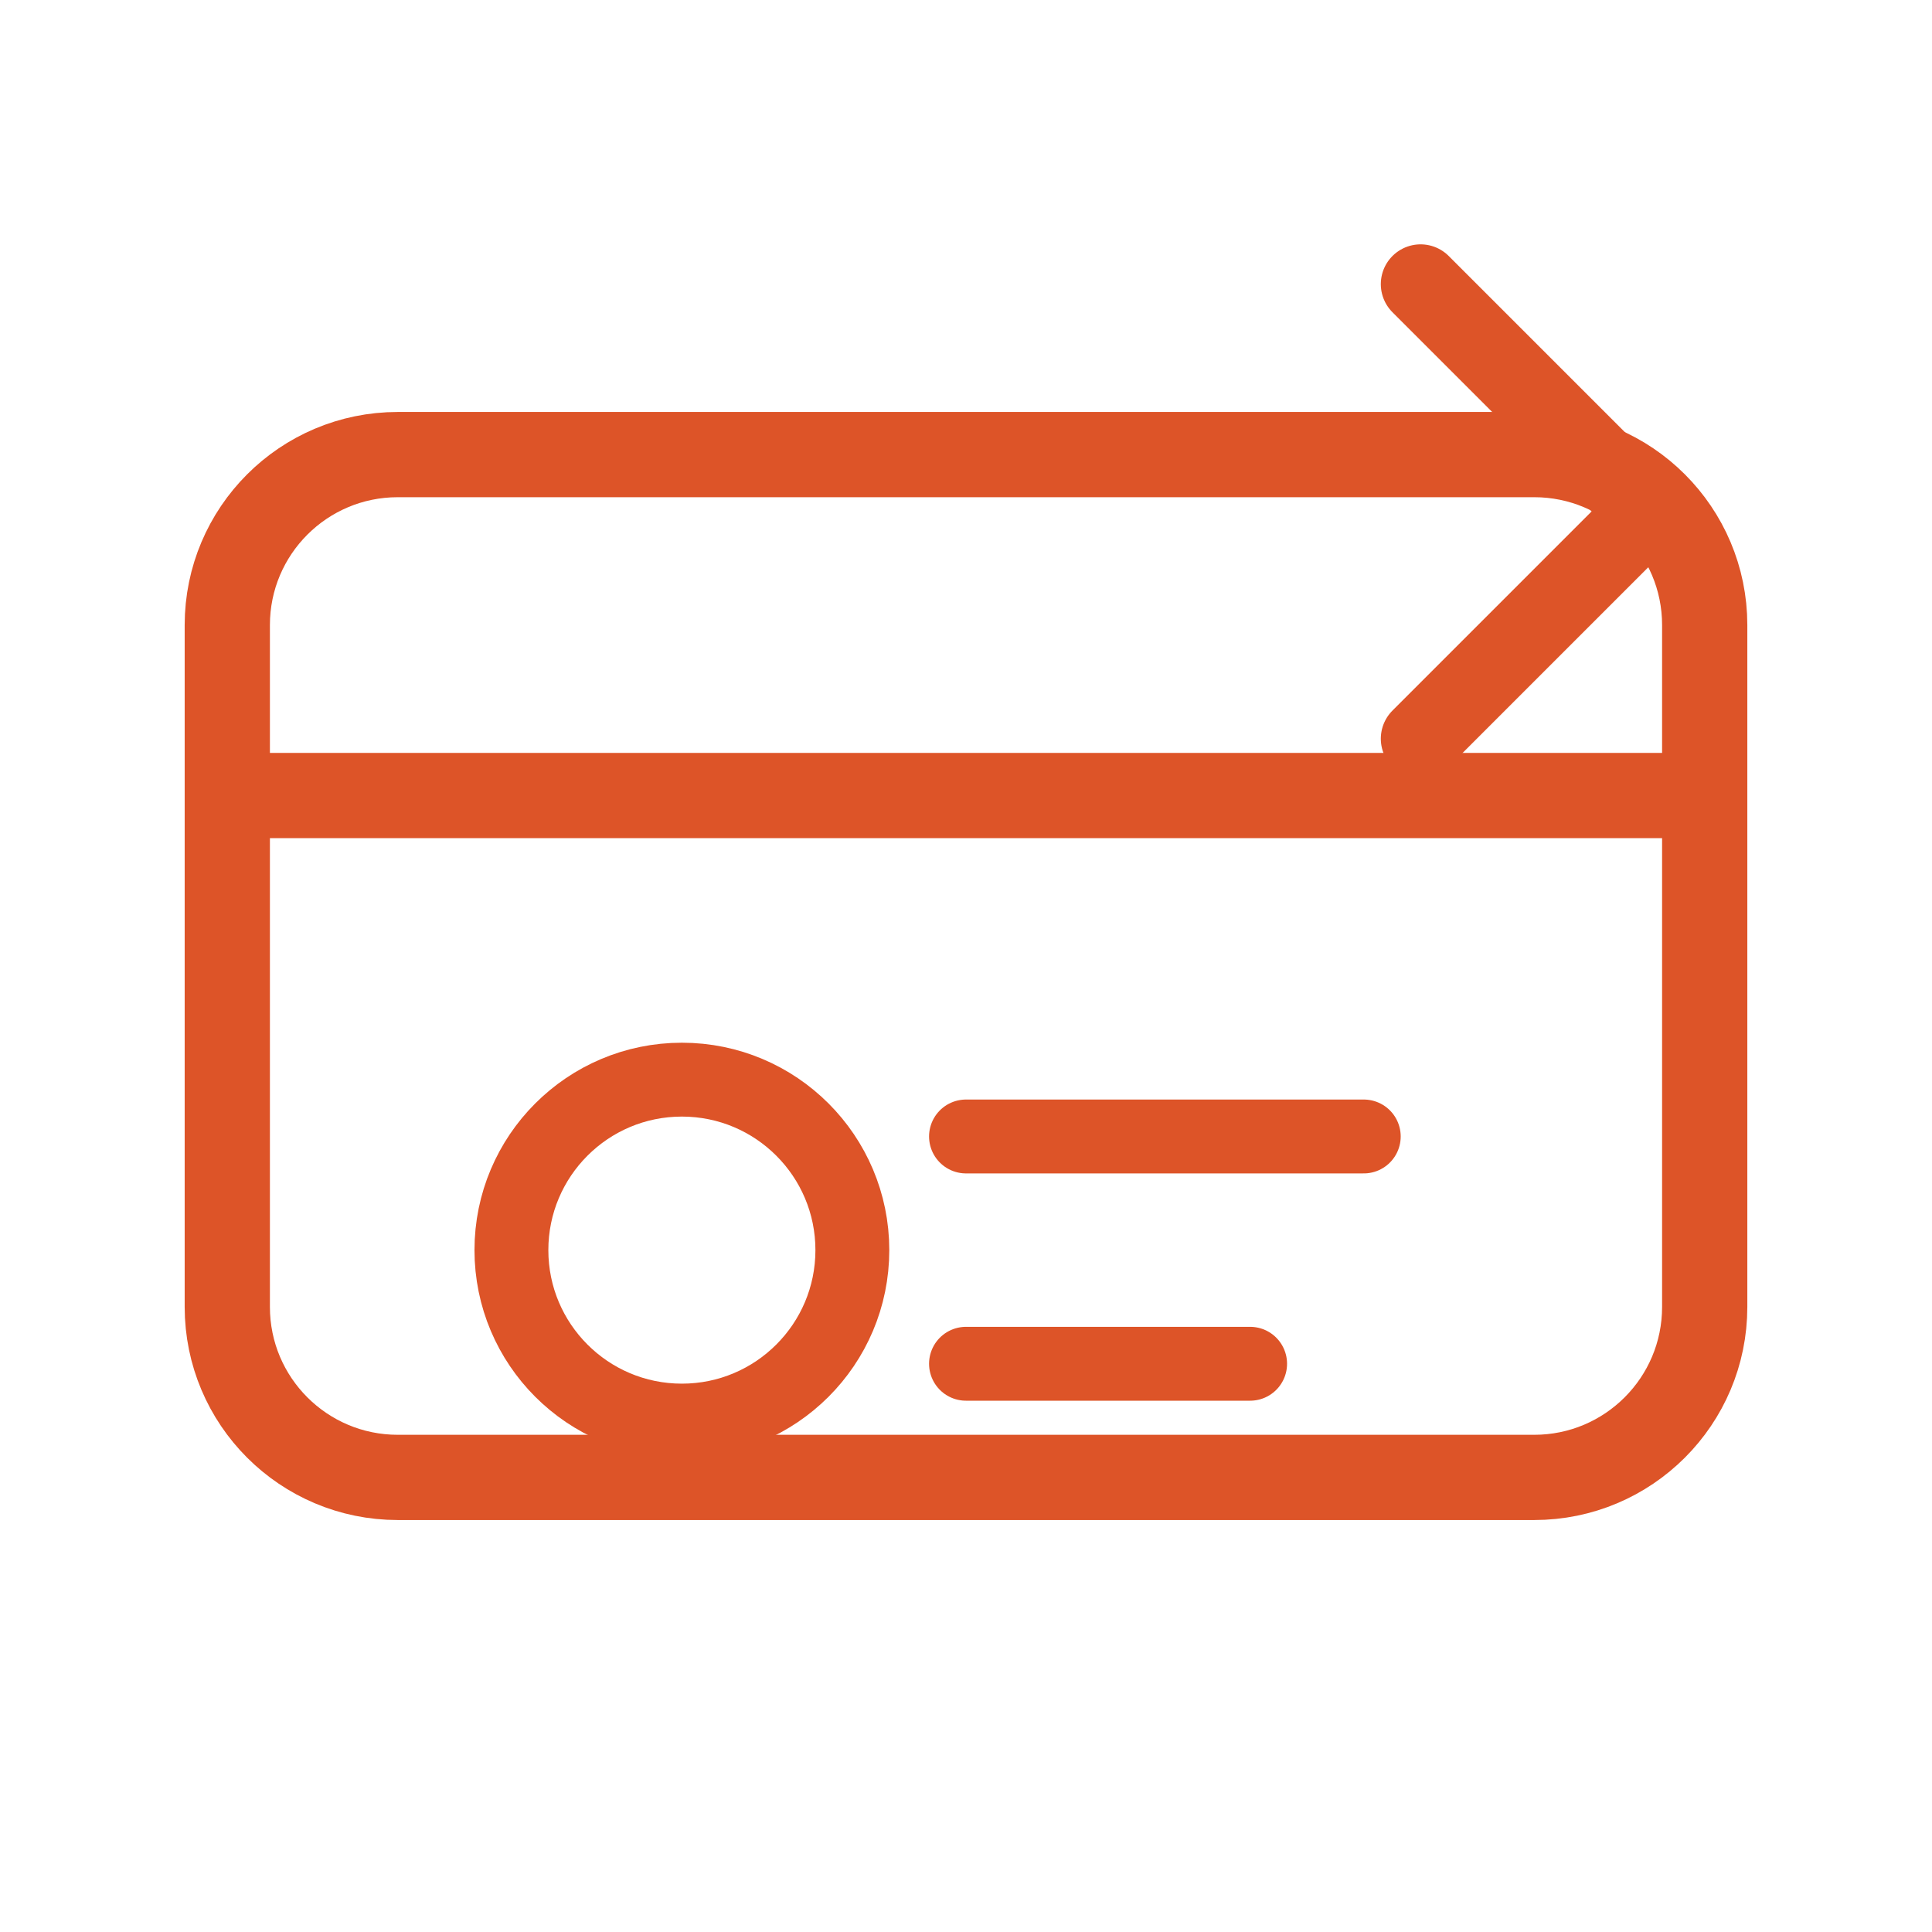
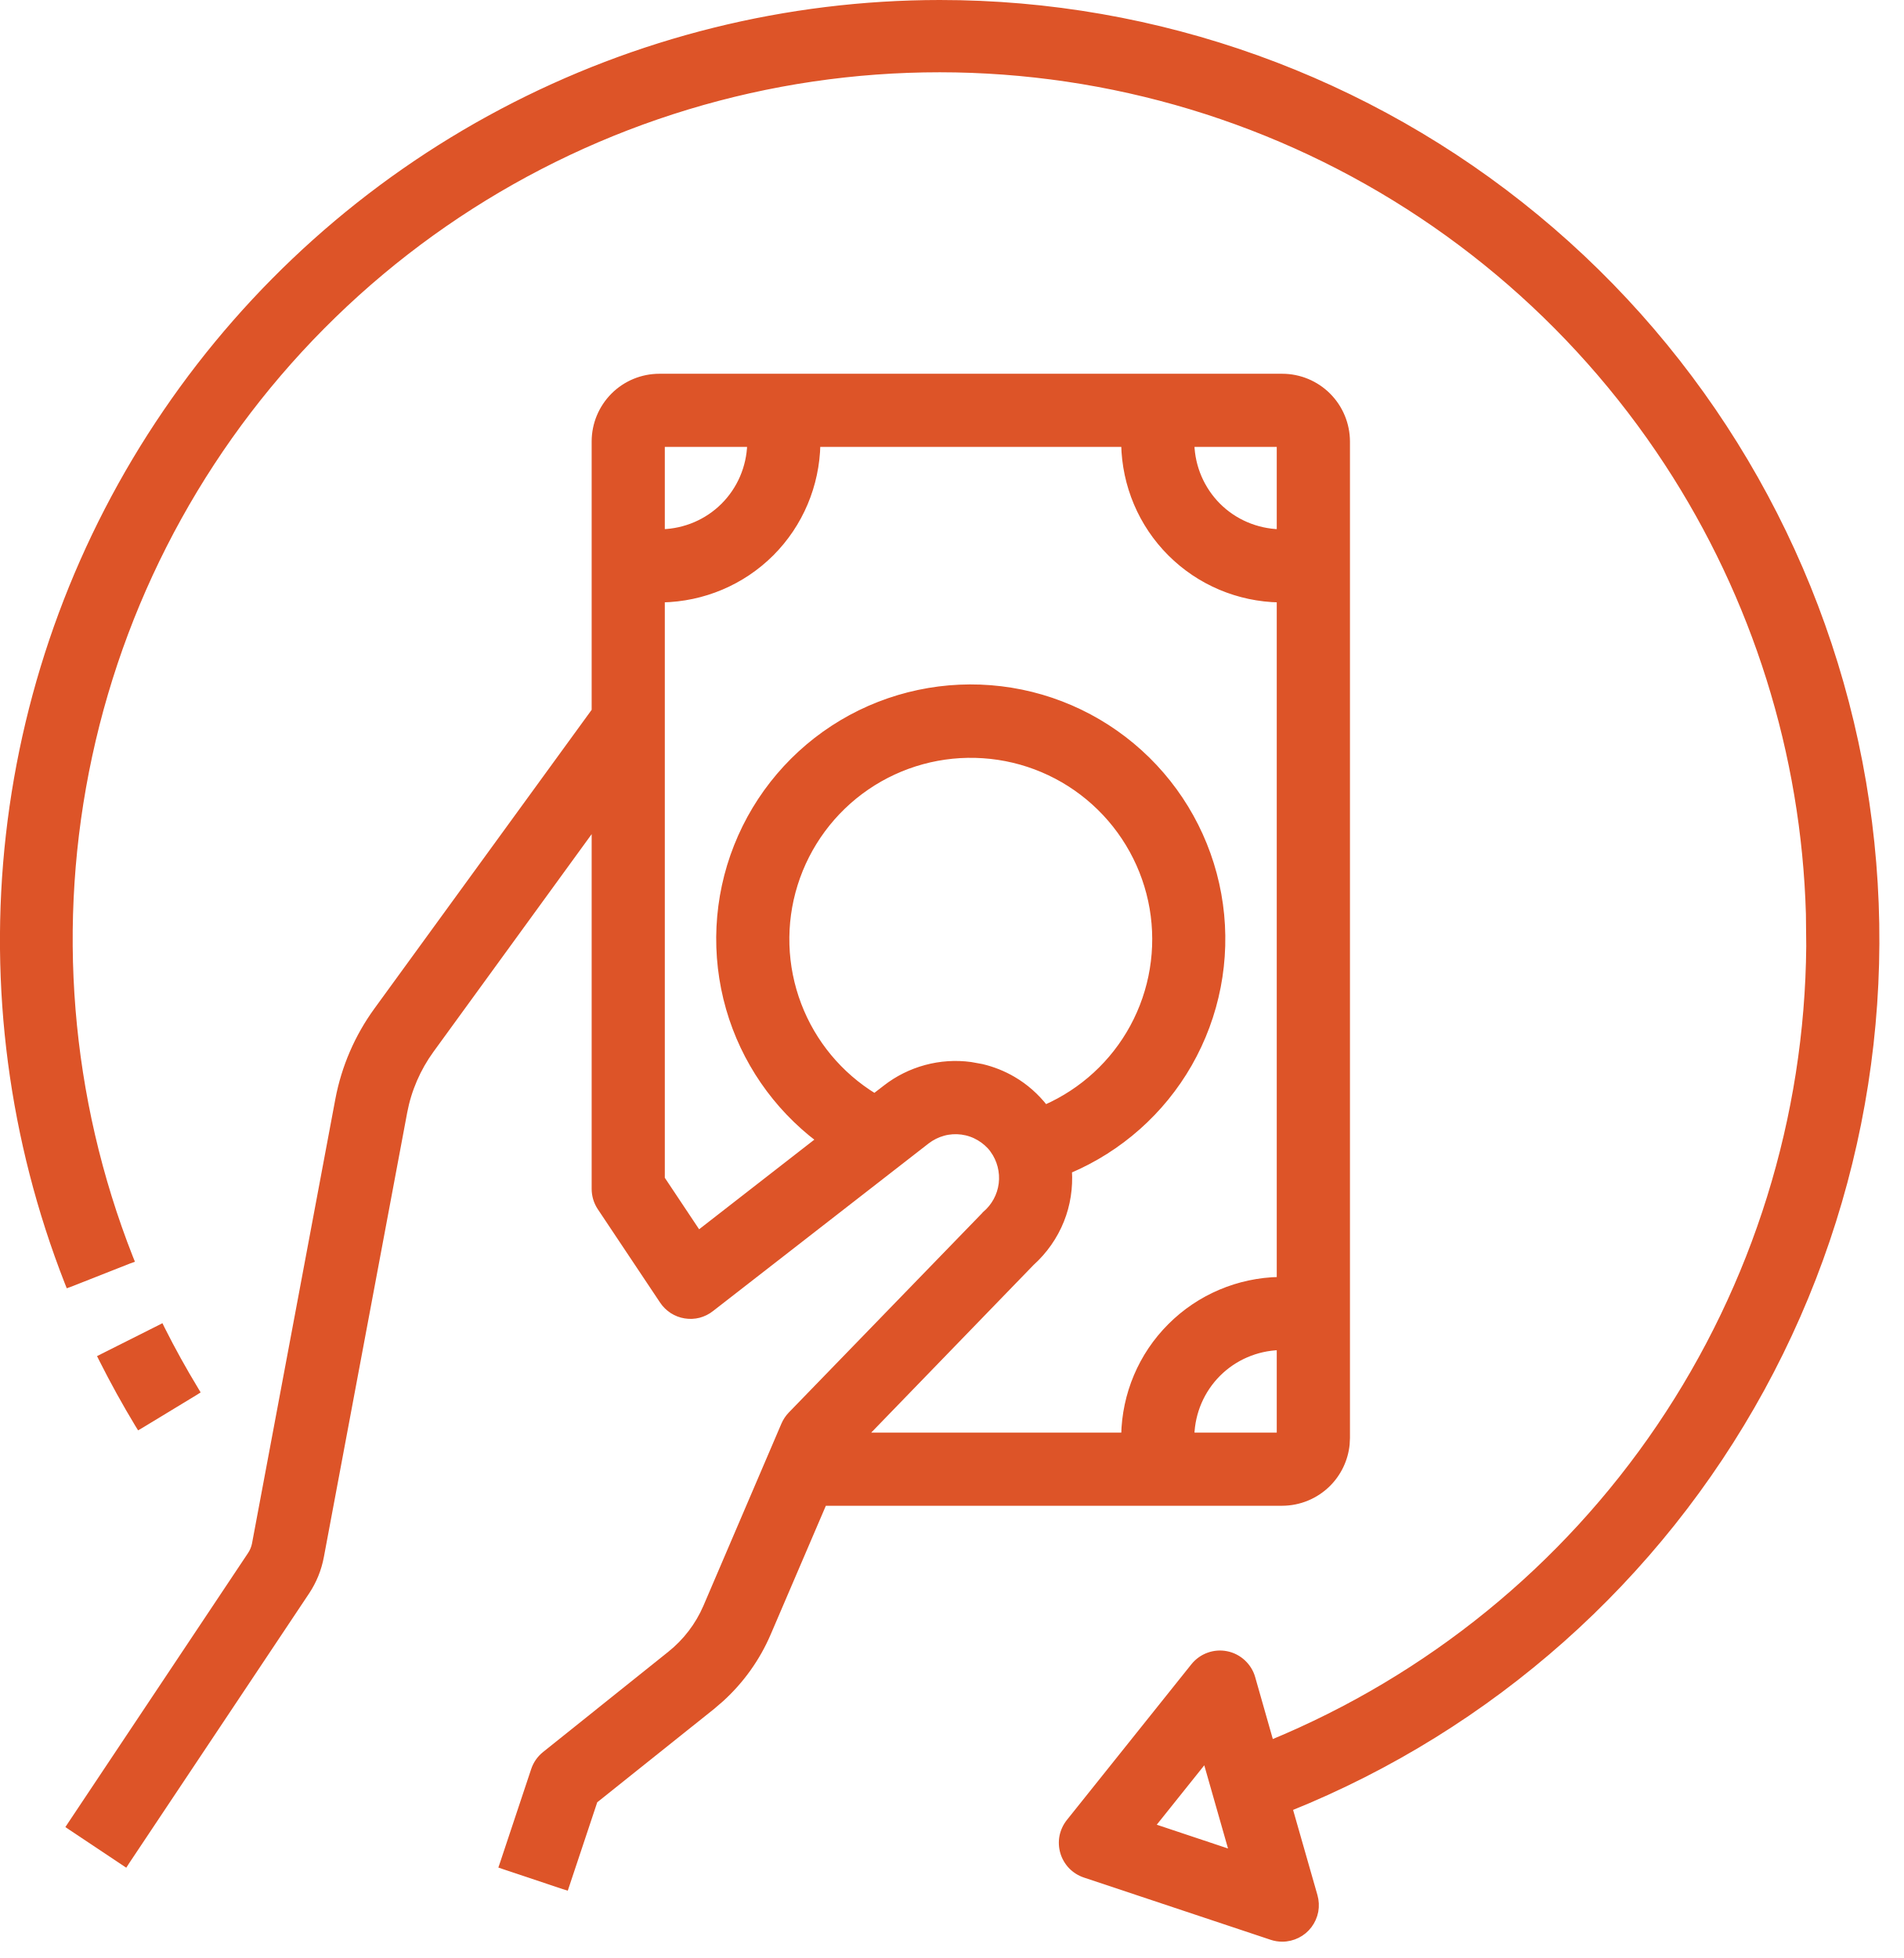
- <svg xmlns="http://www.w3.org/2000/svg" width="34" height="34" viewBox="0 0 34 34" fill="none">
-   <rect x="4" y="8" width="26" height="18" rx="3" stroke="#DD5428" stroke-width="1.5" fill="none" />
-   <path d="M4 14H30" stroke="#DD5428" stroke-width="1.5" />
-   <circle cx="12" cy="22" r="3" stroke="#DD5428" stroke-width="1.3" fill="none" />
-   <path d="M17 20H24" stroke="#DD5428" stroke-width="1.3" stroke-linecap="round" />
-   <path d="M17 24H22" stroke="#DD5428" stroke-width="1.3" stroke-linecap="round" />
-   <path d="M25 5L29 9L25 13" stroke="#DD5428" stroke-width="1.4" stroke-linecap="round" stroke-linejoin="round" />
+ <svg xmlns="http://www.w3.org/2000/svg" width="35" height="36" viewBox="0 0 35 36" fill="none">
+   <path d="M23.574 6.922C23.891 6.922 24.195 7.048 24.419 7.272C24.643 7.496 24.769 7.8 24.77 8.117V26.439L24.764 26.558C24.736 26.831 24.615 27.088 24.419 27.284C24.195 27.508 23.891 27.634 23.574 27.635H15.151L14.123 30.033C13.925 30.494 13.63 30.906 13.26 31.242L13.097 31.382L10.938 33.107L10.423 34.652L10.407 34.7L10.359 34.685L9.273 34.322L9.226 34.306L9.242 34.259L9.814 32.541C9.852 32.427 9.922 32.327 10.016 32.252L10.017 32.251L12.318 30.409C12.606 30.179 12.833 29.882 12.979 29.543L14.413 26.194C14.443 26.125 14.485 26.061 14.538 26.006L18.104 22.328L18.106 22.324C18.275 22.182 18.385 21.983 18.412 21.764C18.439 21.545 18.381 21.323 18.252 21.145V21.144C18.184 21.053 18.098 20.978 18.001 20.921C17.903 20.863 17.795 20.826 17.683 20.811C17.57 20.796 17.455 20.803 17.346 20.833C17.236 20.863 17.134 20.914 17.044 20.983L13.077 24.067C13.01 24.12 12.932 24.158 12.85 24.18C12.767 24.201 12.68 24.205 12.596 24.191C12.511 24.178 12.43 24.146 12.358 24.1C12.287 24.053 12.225 23.993 12.178 23.922L11.032 22.204C10.964 22.102 10.928 21.981 10.928 21.858V15.183L7.929 19.309C7.684 19.647 7.516 20.034 7.438 20.444L5.906 28.615C5.863 28.849 5.773 29.072 5.641 29.27L2.334 34.228L2.307 34.27L2.265 34.242L1.312 33.607L1.271 33.579L1.298 33.538L4.604 28.579C4.643 28.52 4.67 28.454 4.683 28.385L6.215 20.215C6.327 19.623 6.568 19.064 6.922 18.576L10.928 13.067V8.117C10.928 7.8 11.054 7.497 11.278 7.272C11.502 7.048 11.806 6.922 12.123 6.922H23.574ZM23.524 24.773C23.1 24.787 22.696 24.96 22.395 25.261C22.095 25.562 21.922 25.966 21.909 26.39H23.524V24.773ZM15.033 8.167C15.019 8.921 14.716 9.642 14.182 10.176C13.647 10.71 12.927 11.012 12.173 11.026V21.67L12.842 22.674L15.053 20.954C14.256 20.35 13.675 19.505 13.398 18.543C13.116 17.56 13.166 16.511 13.543 15.56C13.92 14.608 14.6 13.809 15.479 13.285C16.358 12.762 17.387 12.545 18.402 12.667C19.418 12.789 20.364 13.245 21.094 13.962C21.823 14.679 22.295 15.617 22.435 16.631C22.575 17.644 22.375 18.675 21.867 19.564C21.365 20.441 20.589 21.129 19.658 21.524C19.678 21.836 19.631 22.149 19.515 22.439C19.395 22.74 19.206 23.007 18.966 23.224L15.9 26.39H20.664C20.678 25.635 20.981 24.915 21.516 24.381C22.05 23.846 22.77 23.542 23.524 23.528V11.026C22.77 11.013 22.05 10.71 21.516 10.176C20.981 9.642 20.678 8.921 20.664 8.167H15.033ZM18.074 13.891C17.316 13.84 16.562 14.046 15.935 14.476C15.309 14.905 14.844 15.534 14.617 16.259C14.39 16.984 14.414 17.765 14.685 18.475C14.951 19.174 15.442 19.764 16.079 20.154L16.279 20C16.499 19.828 16.751 19.703 17.02 19.63C17.29 19.557 17.571 19.538 17.848 19.576L18.053 19.613C18.255 19.661 18.45 19.738 18.63 19.844C18.858 19.977 19.056 20.154 19.219 20.362C19.902 20.06 20.467 19.542 20.824 18.885C21.187 18.217 21.314 17.446 21.186 16.697C21.057 15.948 20.68 15.264 20.116 14.755C19.552 14.246 18.832 13.941 18.074 13.891ZM12.173 9.781C12.597 9.768 13.001 9.597 13.302 9.296C13.603 8.995 13.775 8.591 13.788 8.167H12.173V9.781ZM21.909 8.167C21.922 8.591 22.095 8.995 22.395 9.296C22.696 9.597 23.101 9.768 23.524 9.781V8.167H21.909Z" fill="#DD5428" stroke="#DD5428" stroke-width="0.1" />
+   <path d="M17.277 0.05C21.281 0.049 25.16 1.443 28.247 3.992C31.334 6.54 33.436 10.085 34.193 14.016C34.95 17.947 34.315 22.02 32.395 25.533C30.482 29.032 27.413 31.758 23.714 33.248L24.174 34.857C24.2 34.949 24.205 35.047 24.188 35.141C24.17 35.236 24.13 35.326 24.072 35.403C24.014 35.48 23.939 35.542 23.854 35.584C23.767 35.627 23.672 35.65 23.575 35.65C23.508 35.65 23.441 35.639 23.378 35.618L19.943 34.473C19.848 34.441 19.762 34.387 19.692 34.315C19.623 34.243 19.571 34.154 19.543 34.058C19.515 33.962 19.51 33.861 19.529 33.762C19.549 33.664 19.592 33.572 19.654 33.494L21.944 30.63C22.016 30.541 22.11 30.473 22.218 30.434C22.325 30.395 22.441 30.386 22.553 30.409C22.665 30.431 22.769 30.485 22.852 30.562C22.936 30.64 22.998 30.738 23.029 30.848L23.369 32.042C26.266 30.847 28.75 28.829 30.508 26.234C32.276 23.623 33.233 20.548 33.259 17.395L33.253 16.804C33.168 13.857 32.269 10.987 30.65 8.513C28.924 5.875 26.456 3.805 23.557 2.566C20.657 1.327 17.456 0.972 14.356 1.547C11.256 2.123 8.394 3.602 6.133 5.799C3.871 7.996 2.31 10.813 1.646 13.895C0.981 16.977 1.242 20.188 2.396 23.122L2.415 23.169L2.368 23.186L1.303 23.606L1.256 23.623L1.238 23.578C0.215 20.965 -0.157 18.142 0.158 15.354C0.473 12.566 1.464 9.897 3.045 7.579C4.625 5.26 6.747 3.362 9.228 2.05C11.708 0.738 14.472 0.052 17.277 0.05ZM21.184 33.574L22.652 34.064L22.163 32.35L21.184 33.574Z" fill="#DD5428" stroke="#DD5428" stroke-width="0.1" />
+   <path d="M2.986 24.441C3.175 24.817 3.38 25.187 3.596 25.543L3.621 25.585L3.578 25.612L2.599 26.206L2.556 26.231L2.53 26.189C2.298 25.805 2.077 25.405 1.873 25L1.851 24.956L1.896 24.933L2.919 24.419L2.964 24.396L2.986 24.441Z" fill="#DD5428" stroke="#DD5428" stroke-width="0.1" />
</svg>
